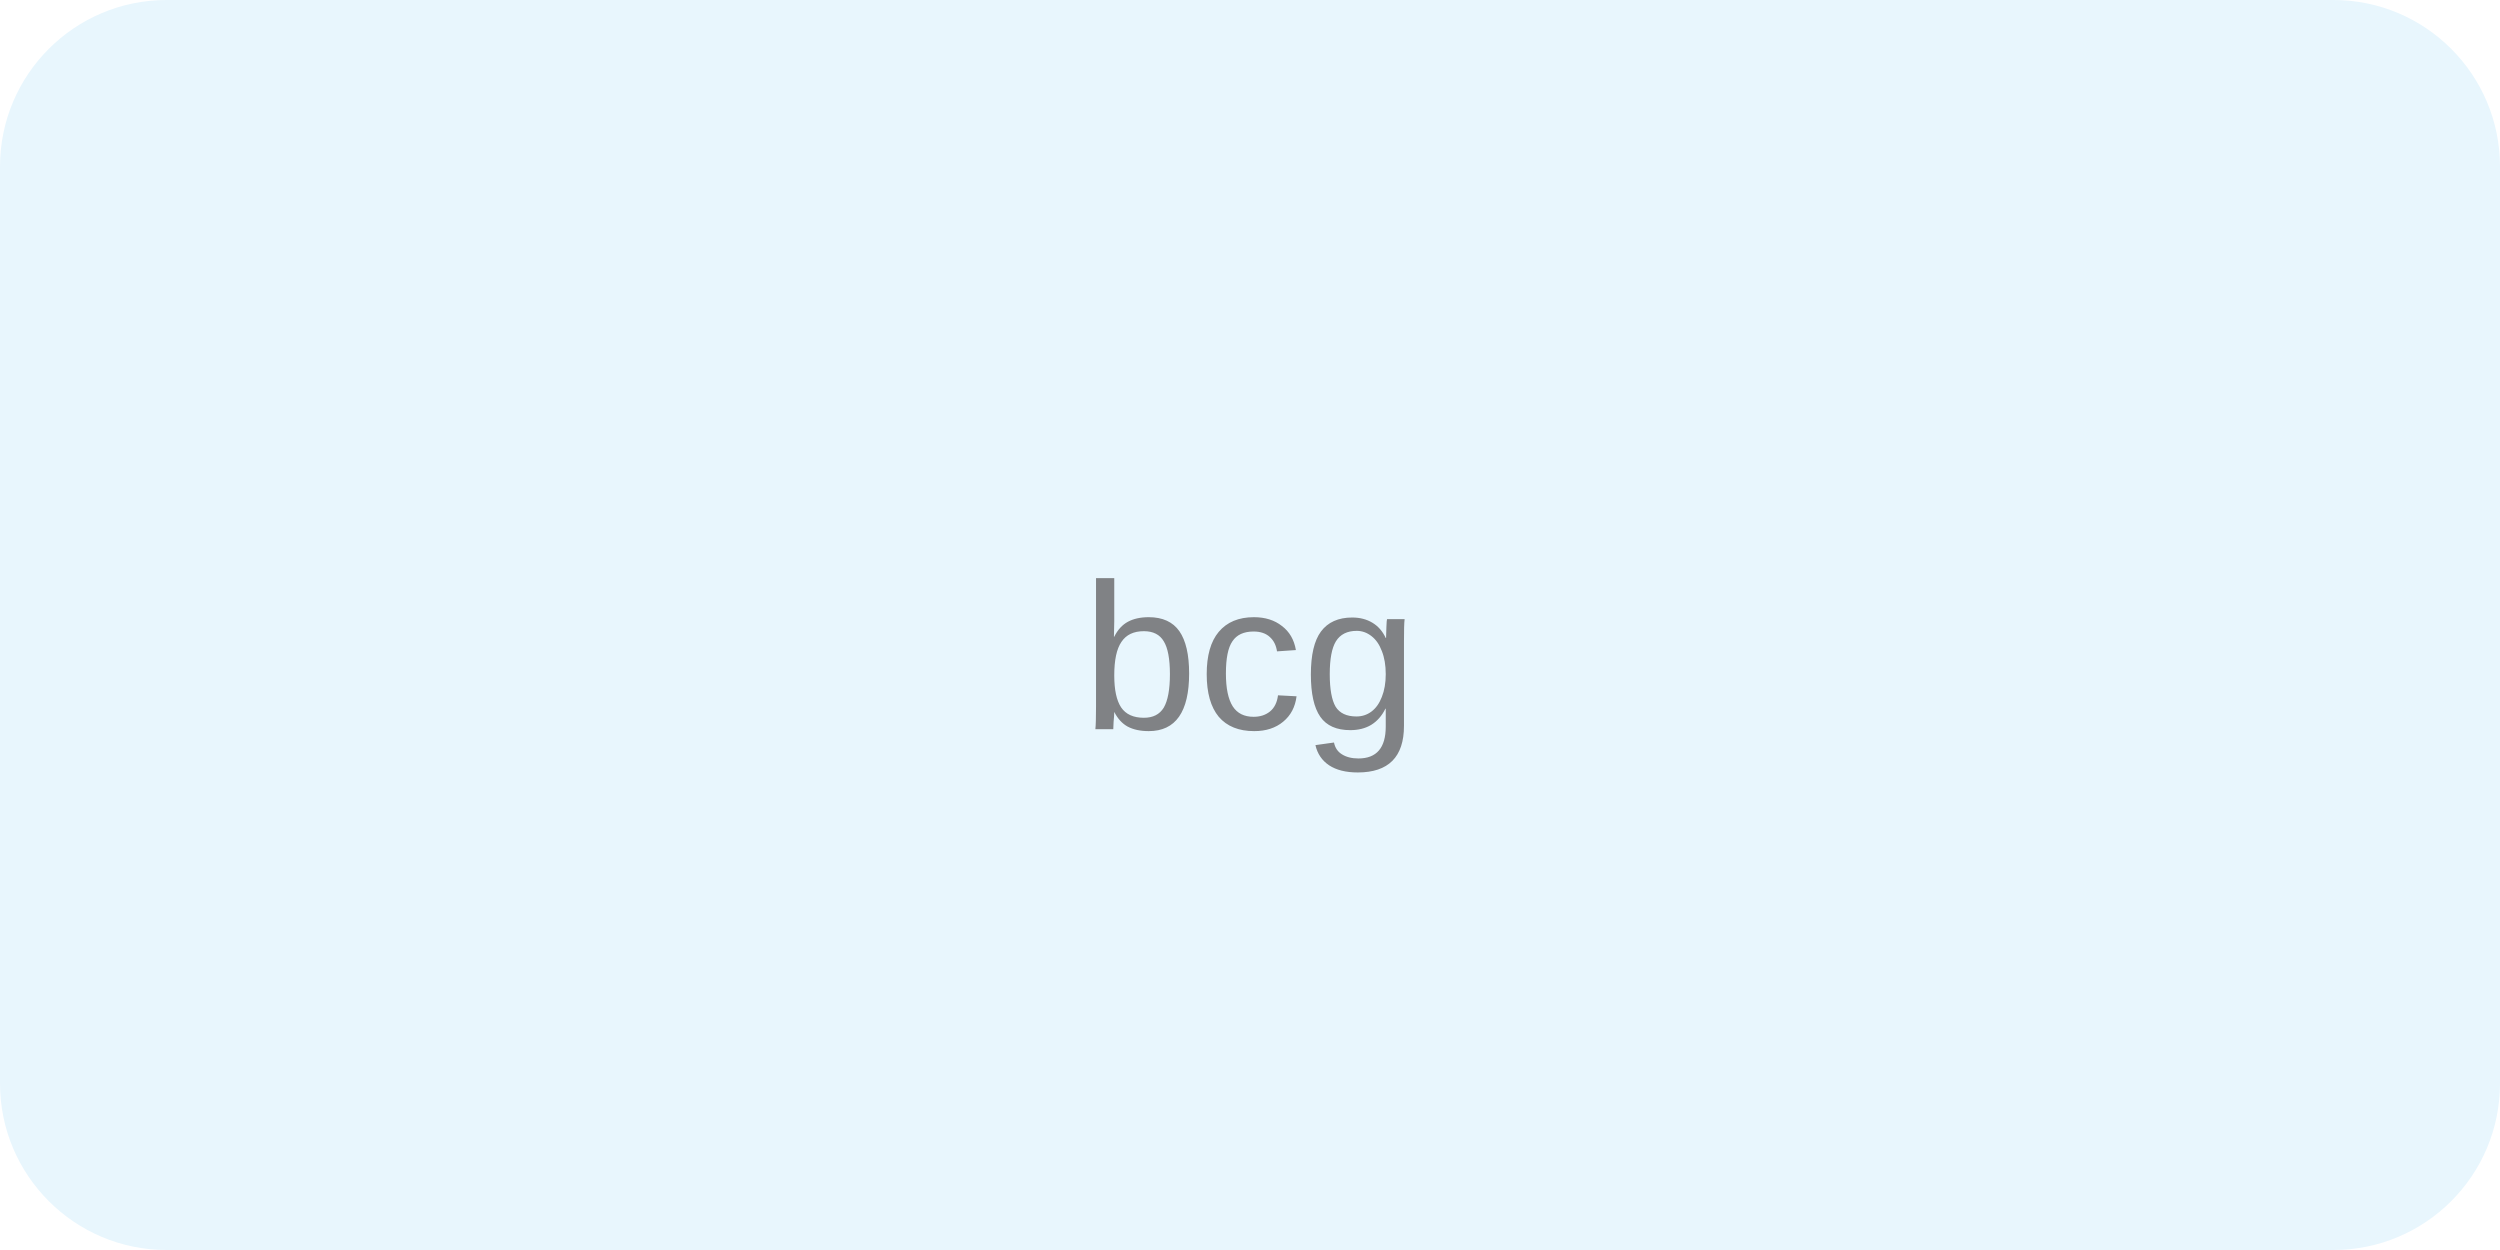
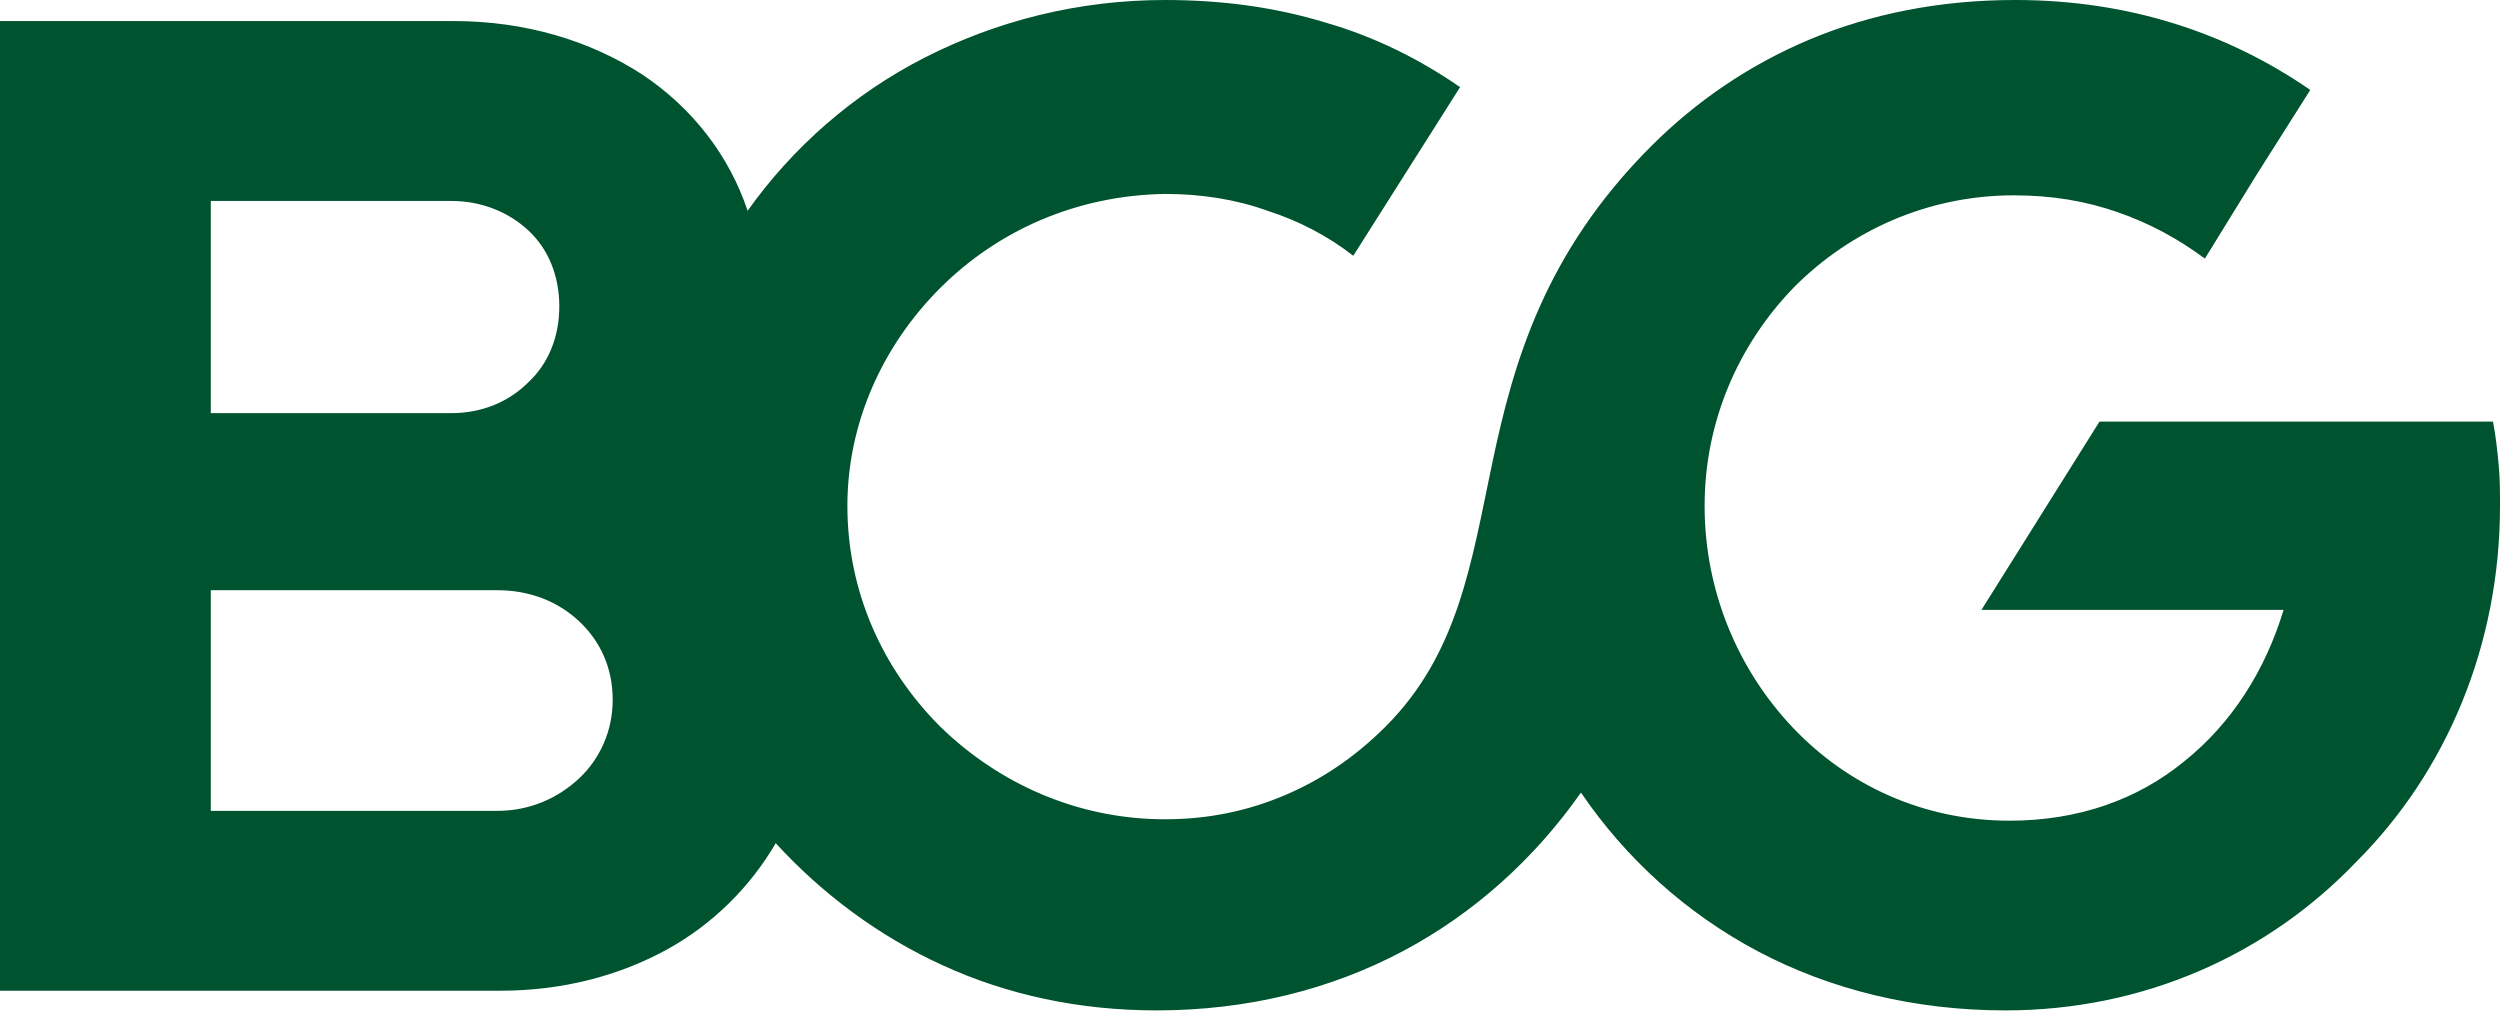
- <svg xmlns="http://www.w3.org/2000/svg" viewBox="0 0 120 60">
-   <rect width="120" height="60" rx="8" fill="#E8F6FD" />
-   <text x="60" y="35" text-anchor="middle" font-family="Arial" font-size="10" fill="#808285">bcg</text>
+ <svg xmlns="http://www.w3.org/2000/svg" version="1.1" id="Layer_1" x="0px" y="0px" viewBox="0 0 177.9 72" style="enable-background:new 0 0 177.9 72;" xml:space="preserve">
+   <style type="text/css">
+   .st0{fill:#00532F;}
+  </style>
+   <g>
+     <g>
+       <path class="st0" d="M15,57.7V42h20.4c2.3,0,4.3,0.8,5.8,2.2c1.5,1.4,2.4,3.3,2.4,5.6c0,2.2-0.9,4.2-2.4,5.6    c-1.5,1.4-3.5,2.3-5.8,2.3H25.2H15z M15,29.4V14.3h17.1c2.2,0,4.1,0.8,5.5,2.1c1.4,1.3,2.2,3.2,2.2,5.4c0,2.2-0.8,4.1-2.2,5.4    c-1.4,1.4-3.3,2.2-5.5,2.2h-8.5H15z M177.9,36c0-1,0-2-0.1-3c-0.1-1-0.2-2-0.4-3h-14h-14l-4.2,6.7l-4.2,6.7h21.5    c-1.3,4.3-3.7,8.1-7.1,10.8c-3.3,2.7-7.5,4.2-12.4,4.2c-6.1,0-11.5-2.5-15.4-6.6c-3.9-4.1-6.3-9.7-6.3-15.8c0-6,2.4-11.5,6.4-15.6    c4-4,9.5-6.5,15.6-6.5c2.7,0,5.1,0.4,7.4,1.2c2.3,0.8,4.3,1.9,6.2,3.3l3.7-6l3.8-6c-2.9-2-6.1-3.6-9.6-4.7S147.5,0,143.4,0    c-5.4,0-10.3,1-14.6,2.8c-4.3,1.8-8.1,4.4-11.3,7.6c-7.6,7.6-9.8,15.4-11.3,22.5c-1.5,7.1-2.4,13.6-7.6,18.8    c-2.2,2.2-4.6,3.8-7.2,4.9c-2.6,1.1-5.4,1.7-8.5,1.7c-6.3,0-11.9-2.6-16-6.6c-4.1-4.1-6.6-9.6-6.6-15.7c0-5.9,2.5-11.4,6.6-15.5    c4.1-4.1,9.7-6.6,16-6.7c2.6,0,5.1,0.4,7.3,1.2c2.2,0.7,4.3,1.8,6.1,3.2l3.8-6l3.8-6c-2.9-2-6.1-3.6-9.6-4.6    C90.7,0.5,86.9,0,82.9,0c-6.2,0-12,1.5-17.1,4.1c-5.1,2.6-9.4,6.4-12.6,10.9c-1.3-3.9-3.9-7.3-7.5-9.7C42,2.9,37.4,1.5,32.3,1.5    H16.1H0V36v34.5h35.6c4.5,0,8.5-1.1,11.8-2.9c3.3-1.8,6-4.5,7.8-7.6c3.3,3.6,7.3,6.6,11.9,8.7c4.6,2.1,9.7,3.2,15.2,3.2    c6.5,0,12.4-1.5,17.5-4.2c5.1-2.7,9.4-6.6,12.7-11.3c3.2,4.7,7.5,8.6,12.6,11.3c5.1,2.7,11.1,4.2,17.6,4.2c9.9,0,18.7-4,25-10.6    C174.1,54.9,177.9,45.9,177.9,36">
+    </path>
+     </g>
+   </g>
</svg>
